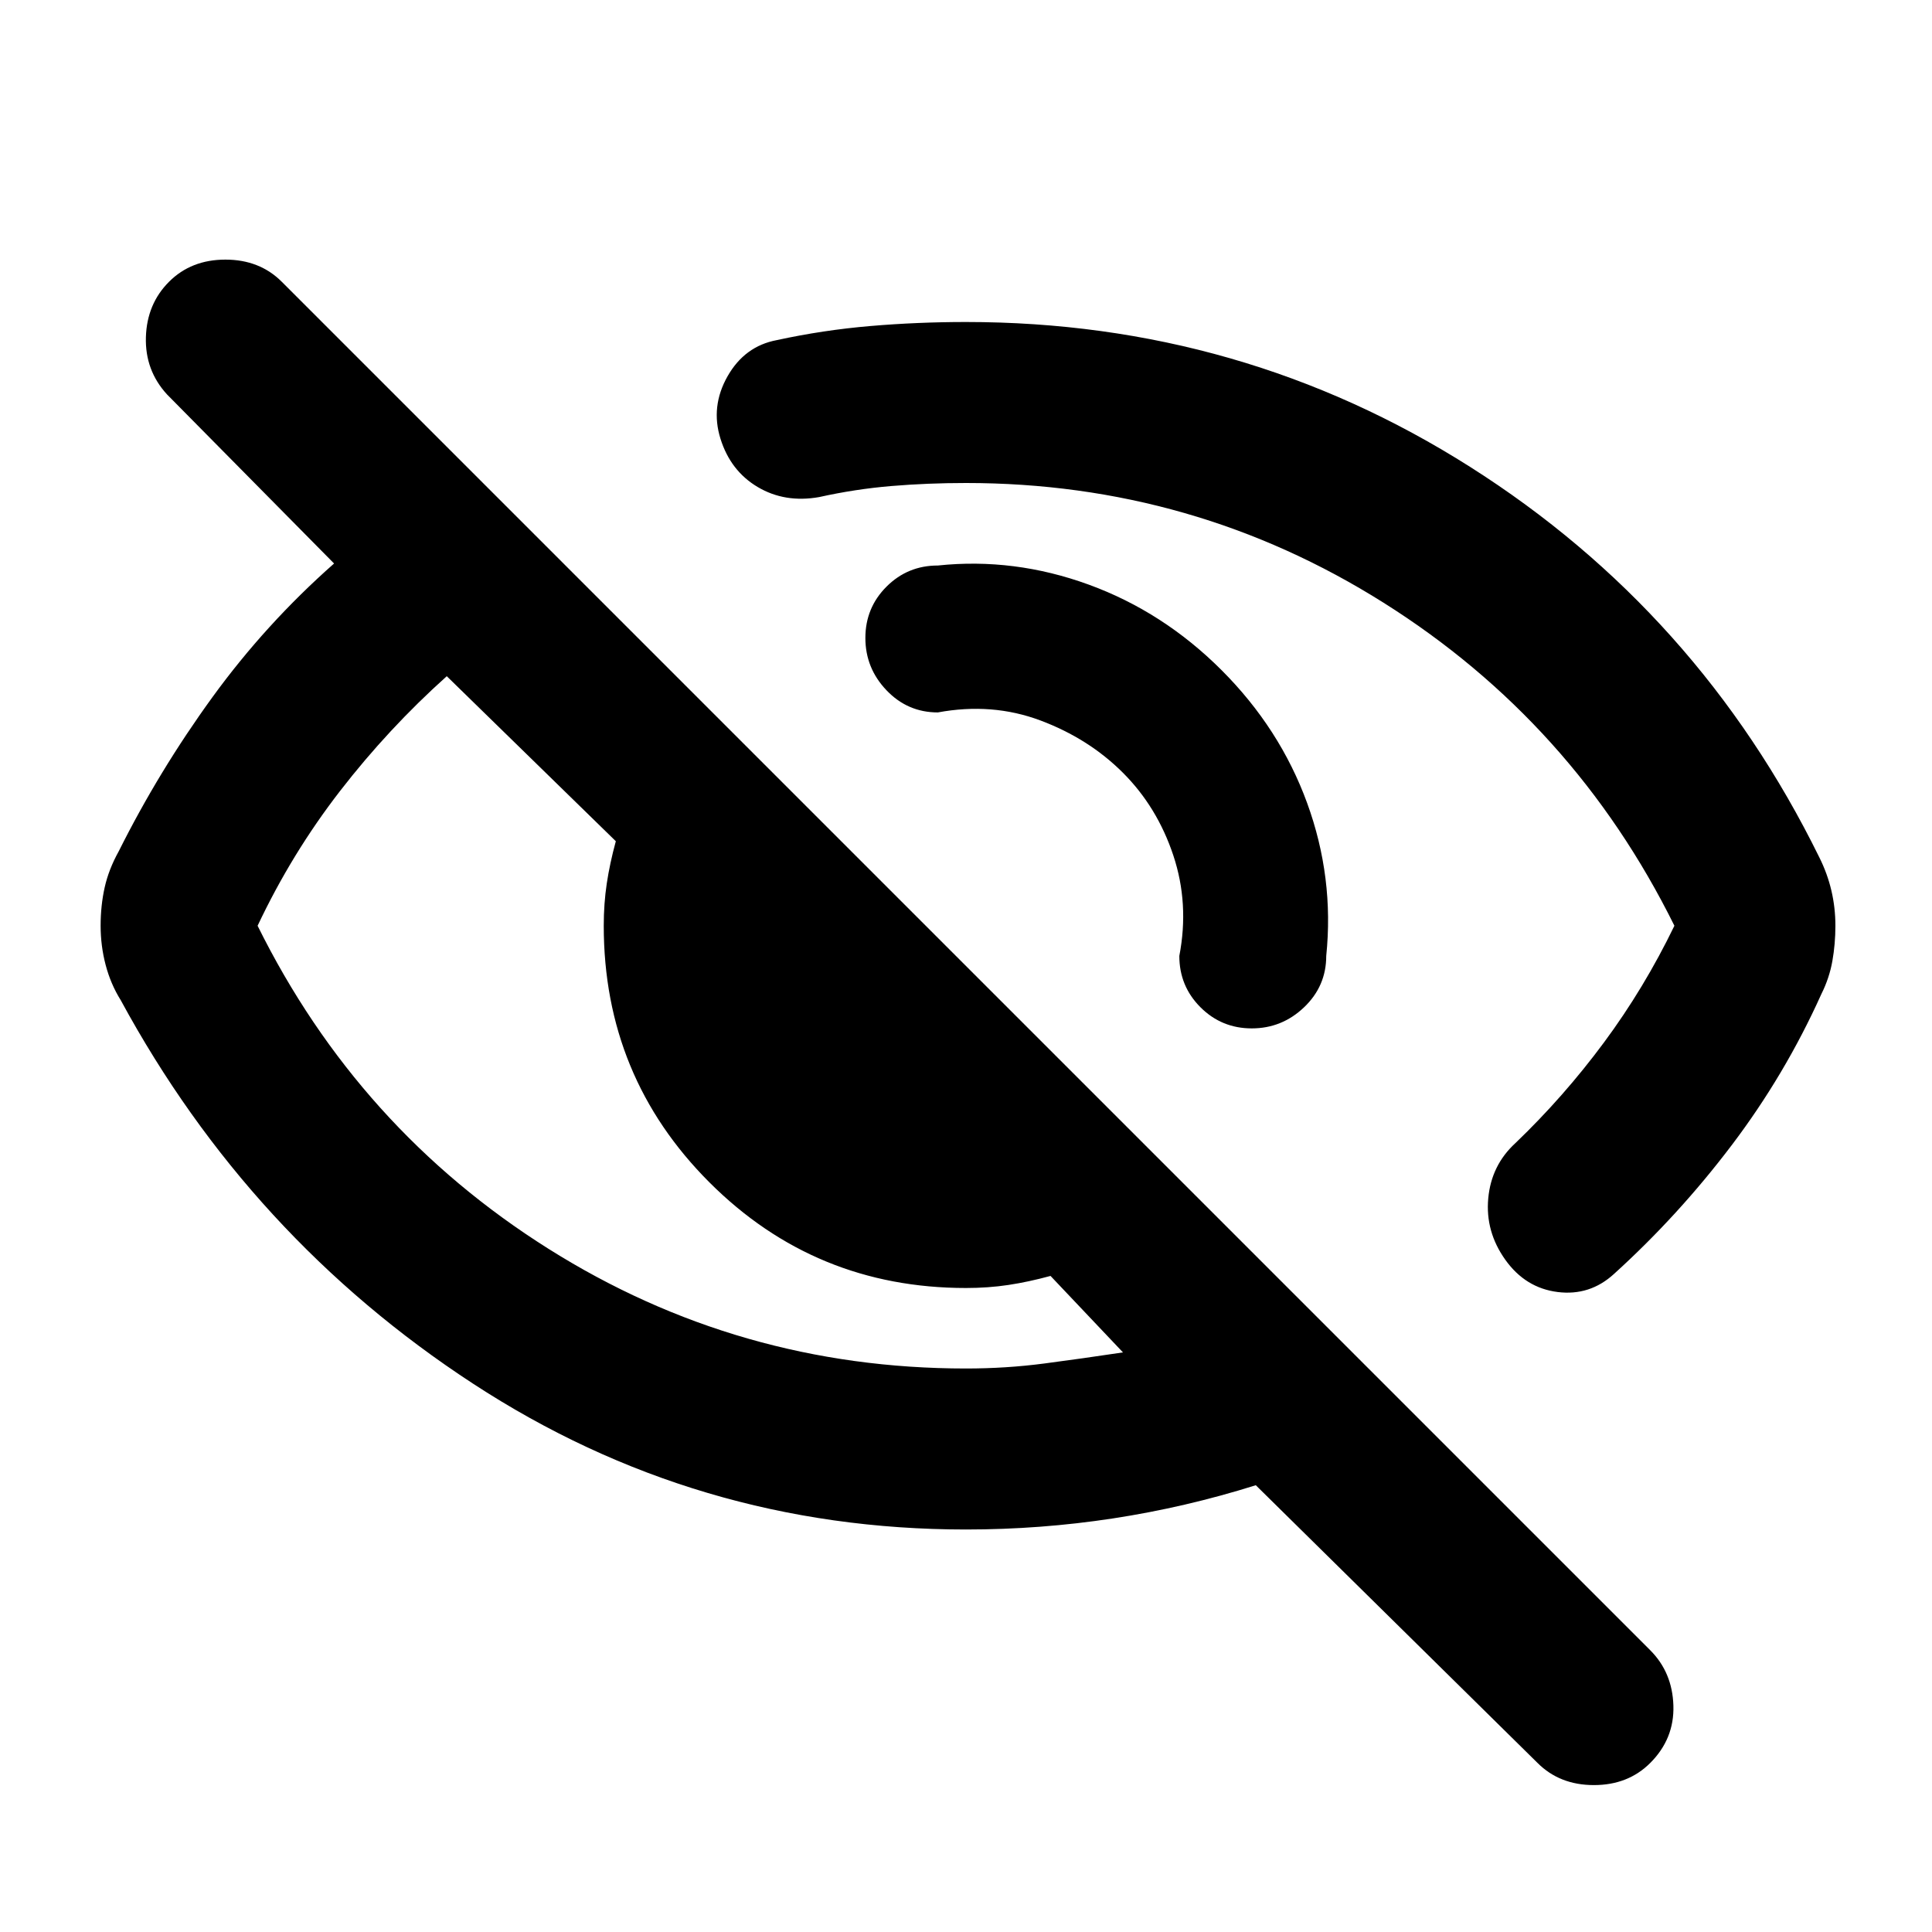
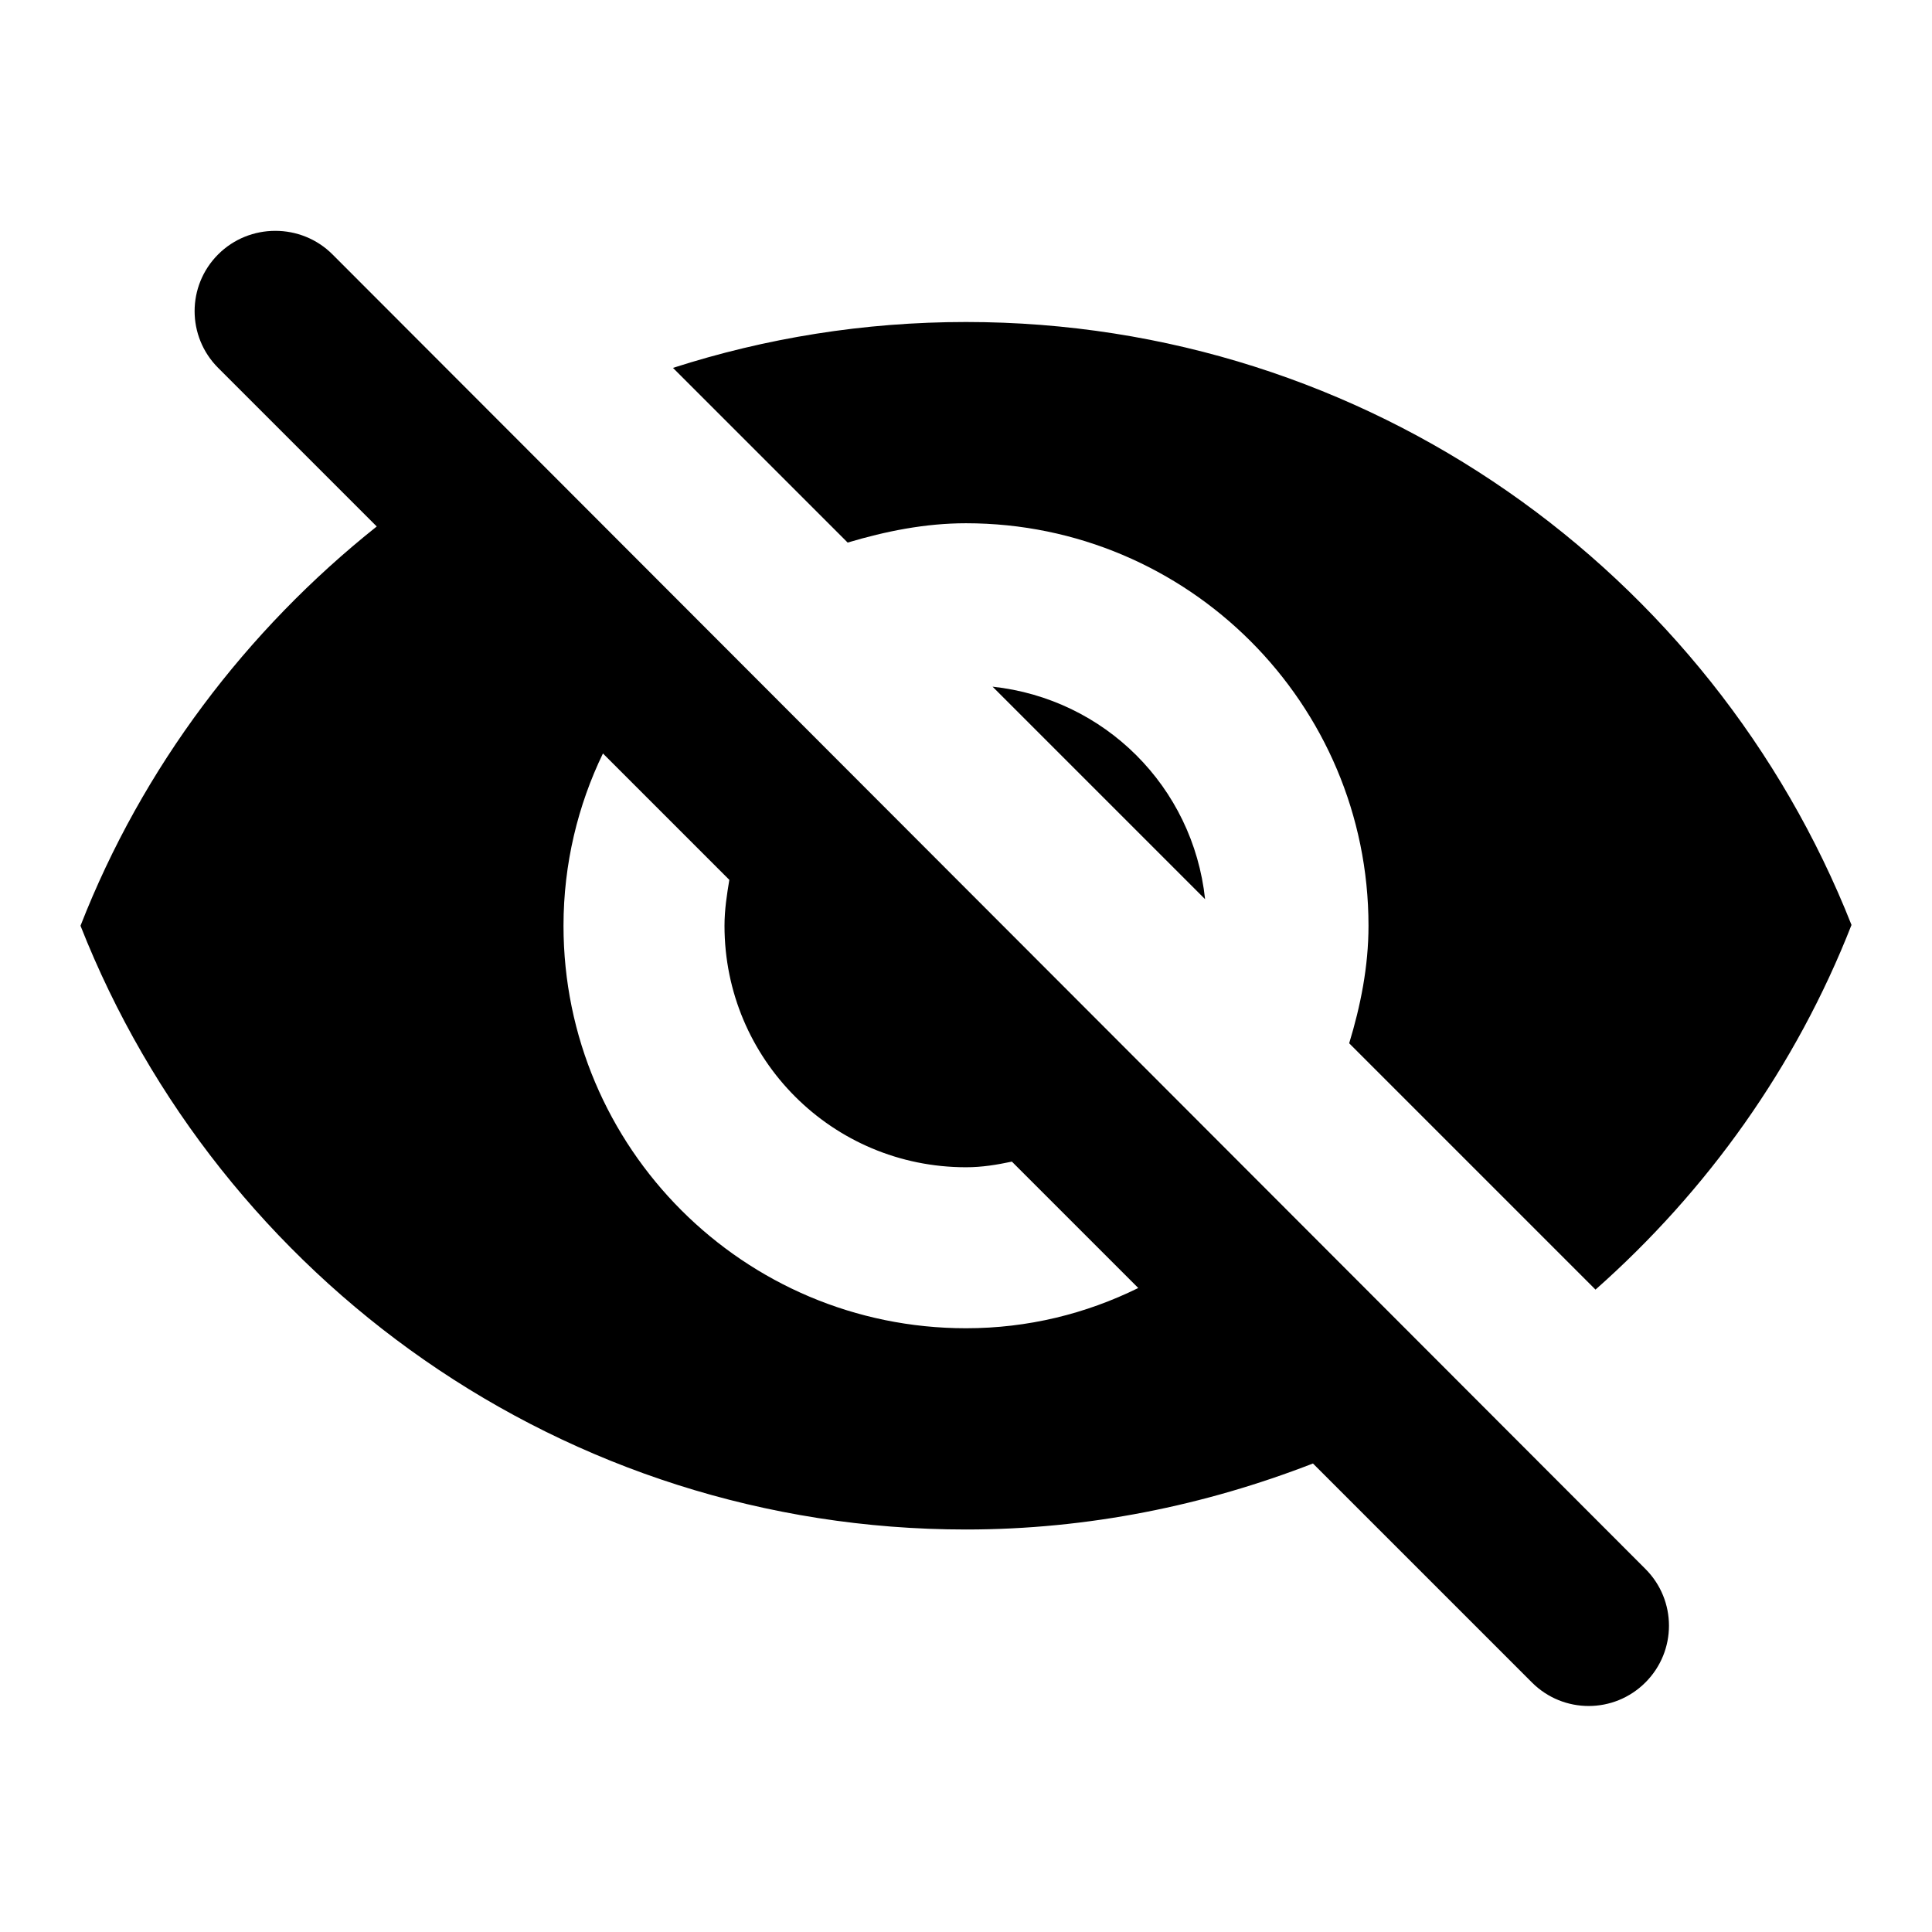
- <svg xmlns="http://www.w3.org/2000/svg" height="24px" viewBox="0 -960 960 960" width="24px" fill="#000000">
-   <path d="M607-627q29 29 42.5 66t9.5 76q0 15-11 25.5T622-449q-15 0-25.5-10.5T586-485q5-26-3-50t-25-41q-17-17-41-26t-51-4q-15 0-25.5-11T430-643q0-15 10.5-25.5T466-679q38-4 75 9.5t66 42.5Zm-127-93q-19 0-37 1.5t-36 5.5q-17 3-30.5-5T358-742q-5-16 3.5-31t24.5-18q23-5 46.5-7t47.5-2q137 0 250.5 72T904-534q4 8 6 16.5t2 17.5q0 9-1.5 17.5T905-466q-18 40-44.5 75T802-327q-12 11-28 9t-26-16q-10-14-8.5-30.5T753-392q24-23 44-50t35-58q-50-101-144.5-160.5T480-720Zm0 520q-134 0-245-72.5T60-463q-5-8-7.5-17.5T50-500q0-10 2-19t7-18q20-40 46.5-76.5T166-680l-83-84q-11-12-10.5-28.5T84-820q11-11 28-11t28 11l680 680q11 11 11.5 27.5T820-84q-11 11-28 11t-28-11L624-222q-35 11-71 16.5t-73 5.5ZM222-624q-29 26-53 57t-41 67q50 101 144.5 160.5T480-280q20 0 39-2.5t39-5.5l-36-38q-11 3-21 4.5t-21 1.5q-75 0-127.5-52.5T300-500q0-11 1.5-21t4.5-21l-84-82Zm319 93Zm-151 75Z" />
+ <svg xmlns="http://www.w3.org/2000/svg" height="24px" viewBox="0 0 24 24" width="24px" fill="#000000">
+   <path d="M0 0h24v24H0V0zm0 0h24v24H0V0zm0 0h24v24H0V0zm0 0h24v24H0V0z" fill="none" />
+   <path d="M12 6.5c2.76 0 5 2.24 5 5 0 .51-.1 1-.24 1.46l3.06 3.06c1.39-1.23 2.49-2.77 3.18-4.53C21.27 7.11 17 4 12 4c-1.27 0-2.49.2-3.64.57l2.17 2.17c.47-.14.96-.24 1.47-.24zM2.71 3.16c-.39.39-.39 1.02 0 1.41l1.97 1.97C3.06 7.83 1.77 9.53 1 11.5 2.73 15.89 7 19 12 19c1.52 0 2.97-.3 4.31-.82l2.72 2.72c.39.39 1.02.39 1.41 0 .39-.39.39-1.02 0-1.41L4.13 3.16c-.39-.39-1.03-.39-1.42 0zM12 16.5c-2.76 0-5-2.24-5-5 0-.77.18-1.5.49-2.14l1.57 1.57c-.03.18-.06.37-.06.57 0 1.66 1.34 3 3 3 .2 0 .38-.03.57-.07L14.14 16c-.65.32-1.37.5-2.14.5zm2.97-5.33c-.15-1.4-1.25-2.49-2.64-2.64l2.64 2.64z" />
</svg>
